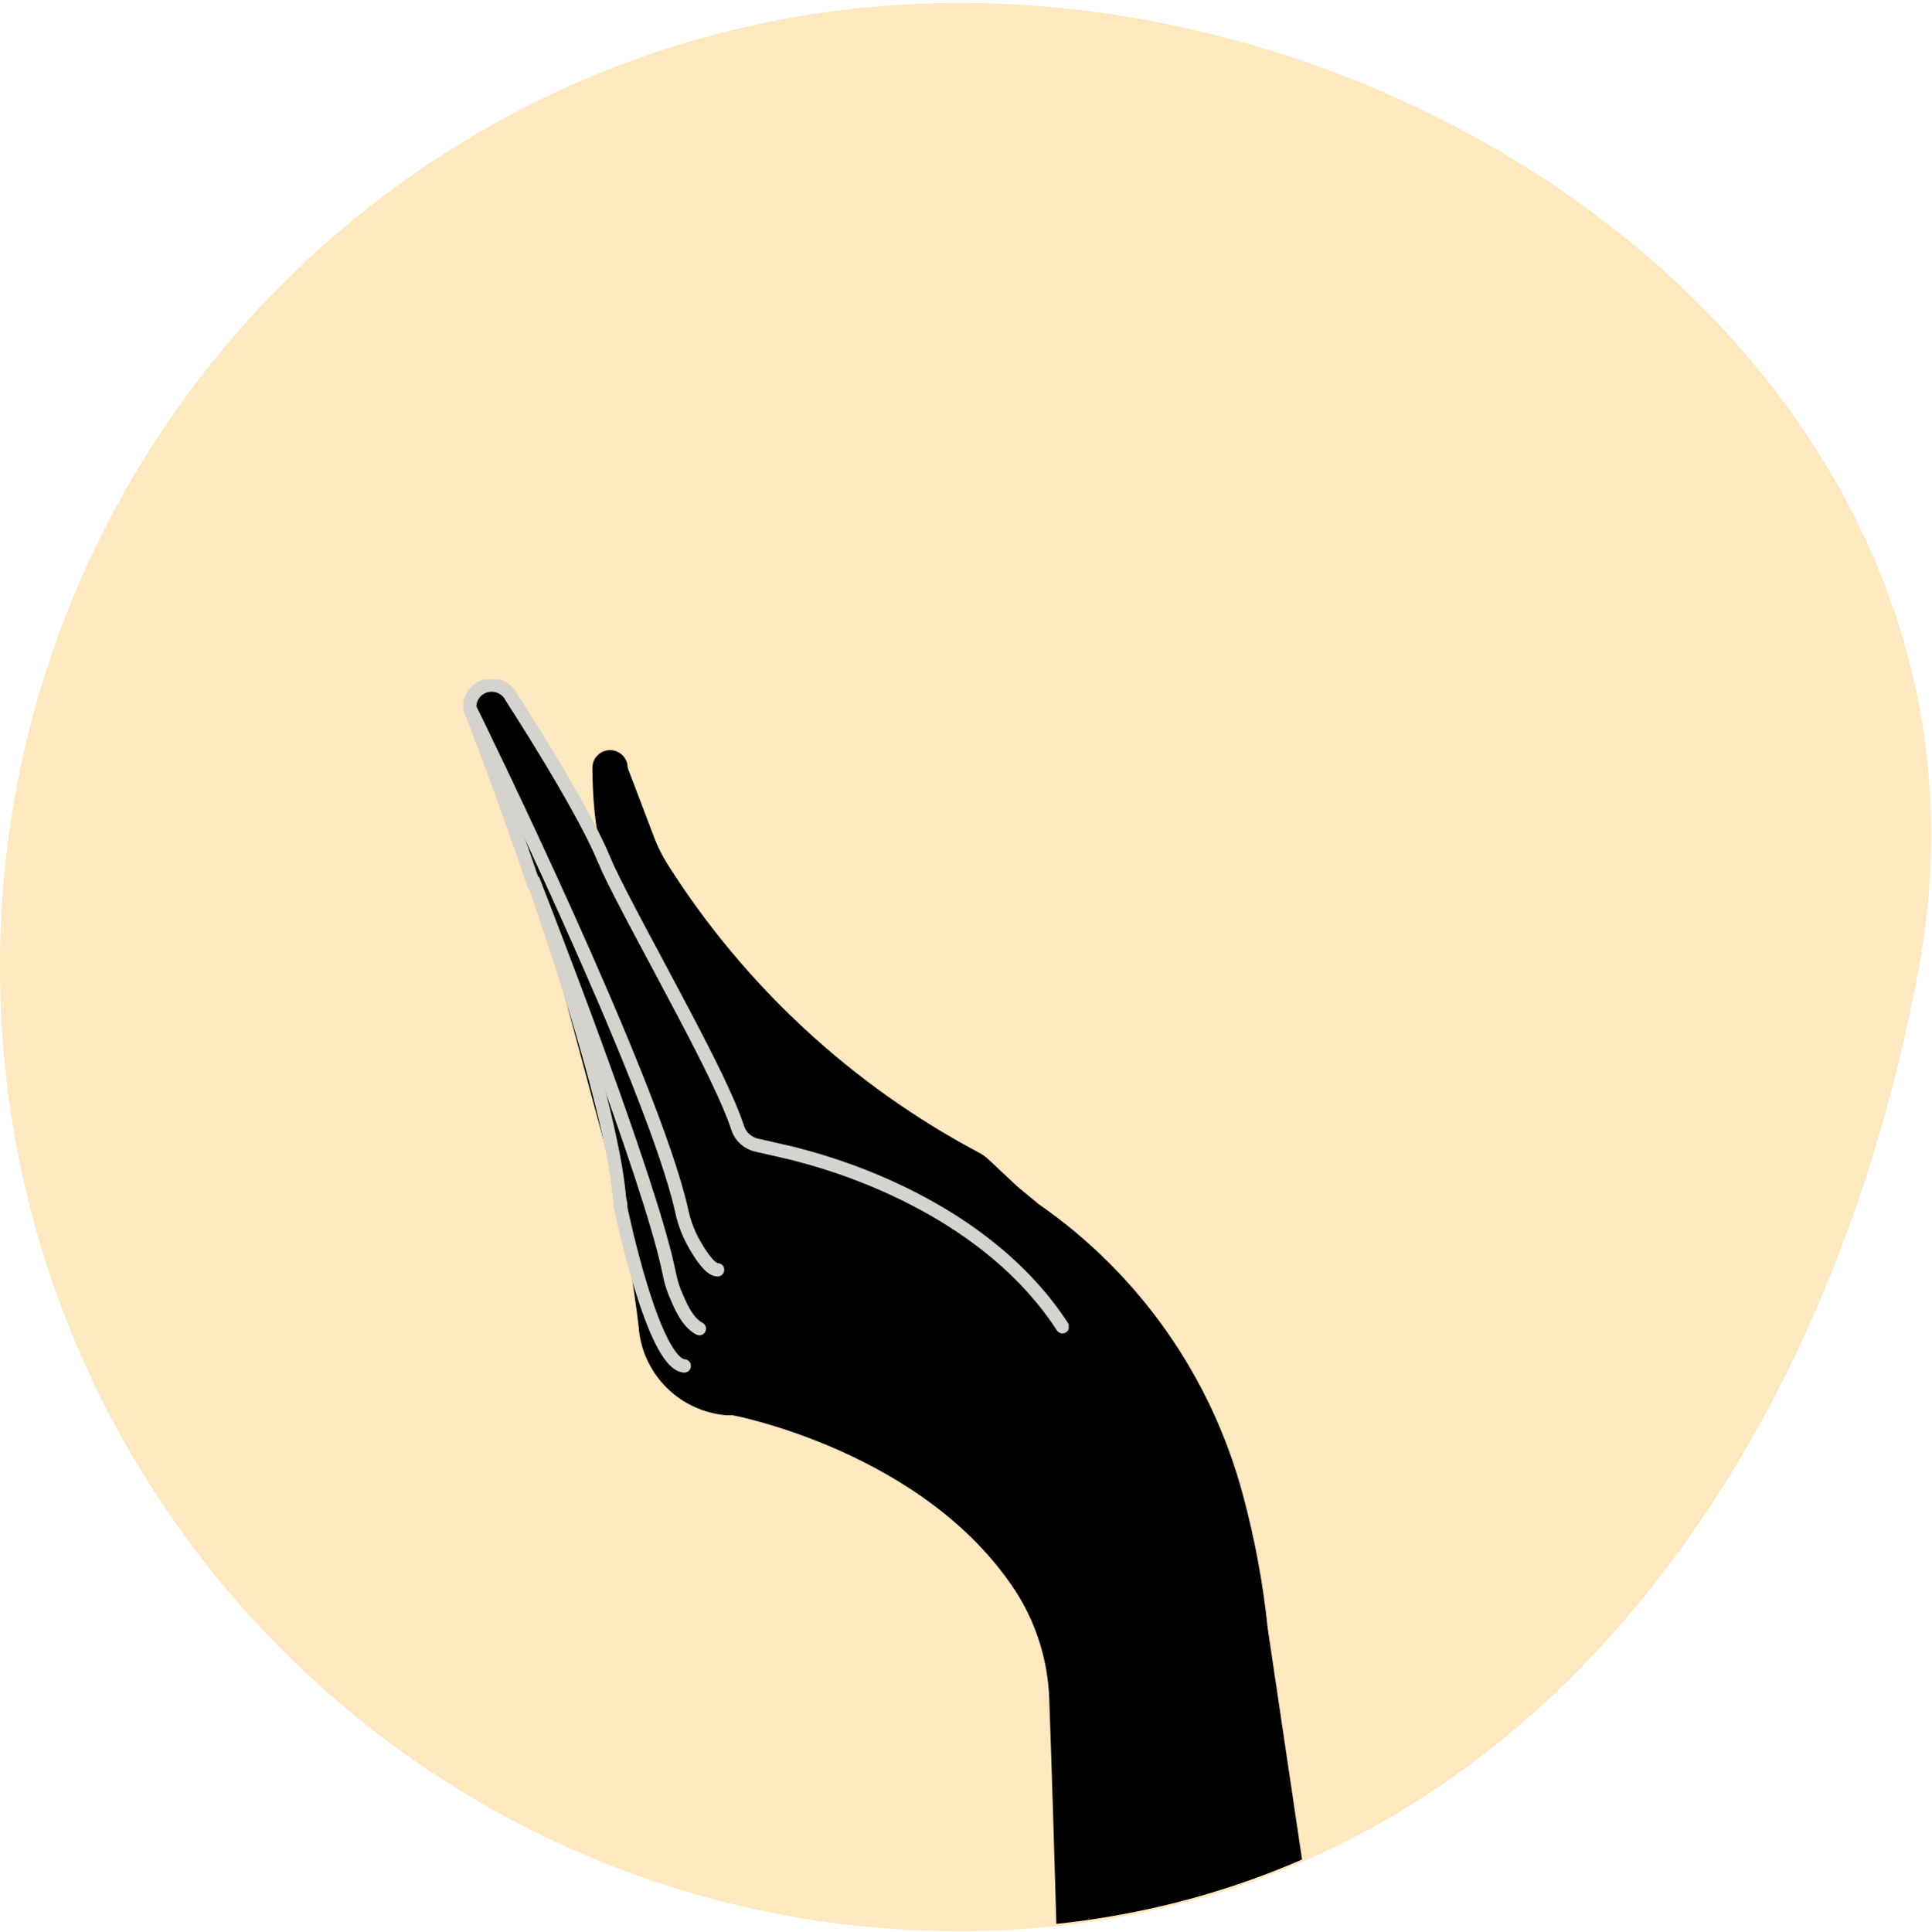
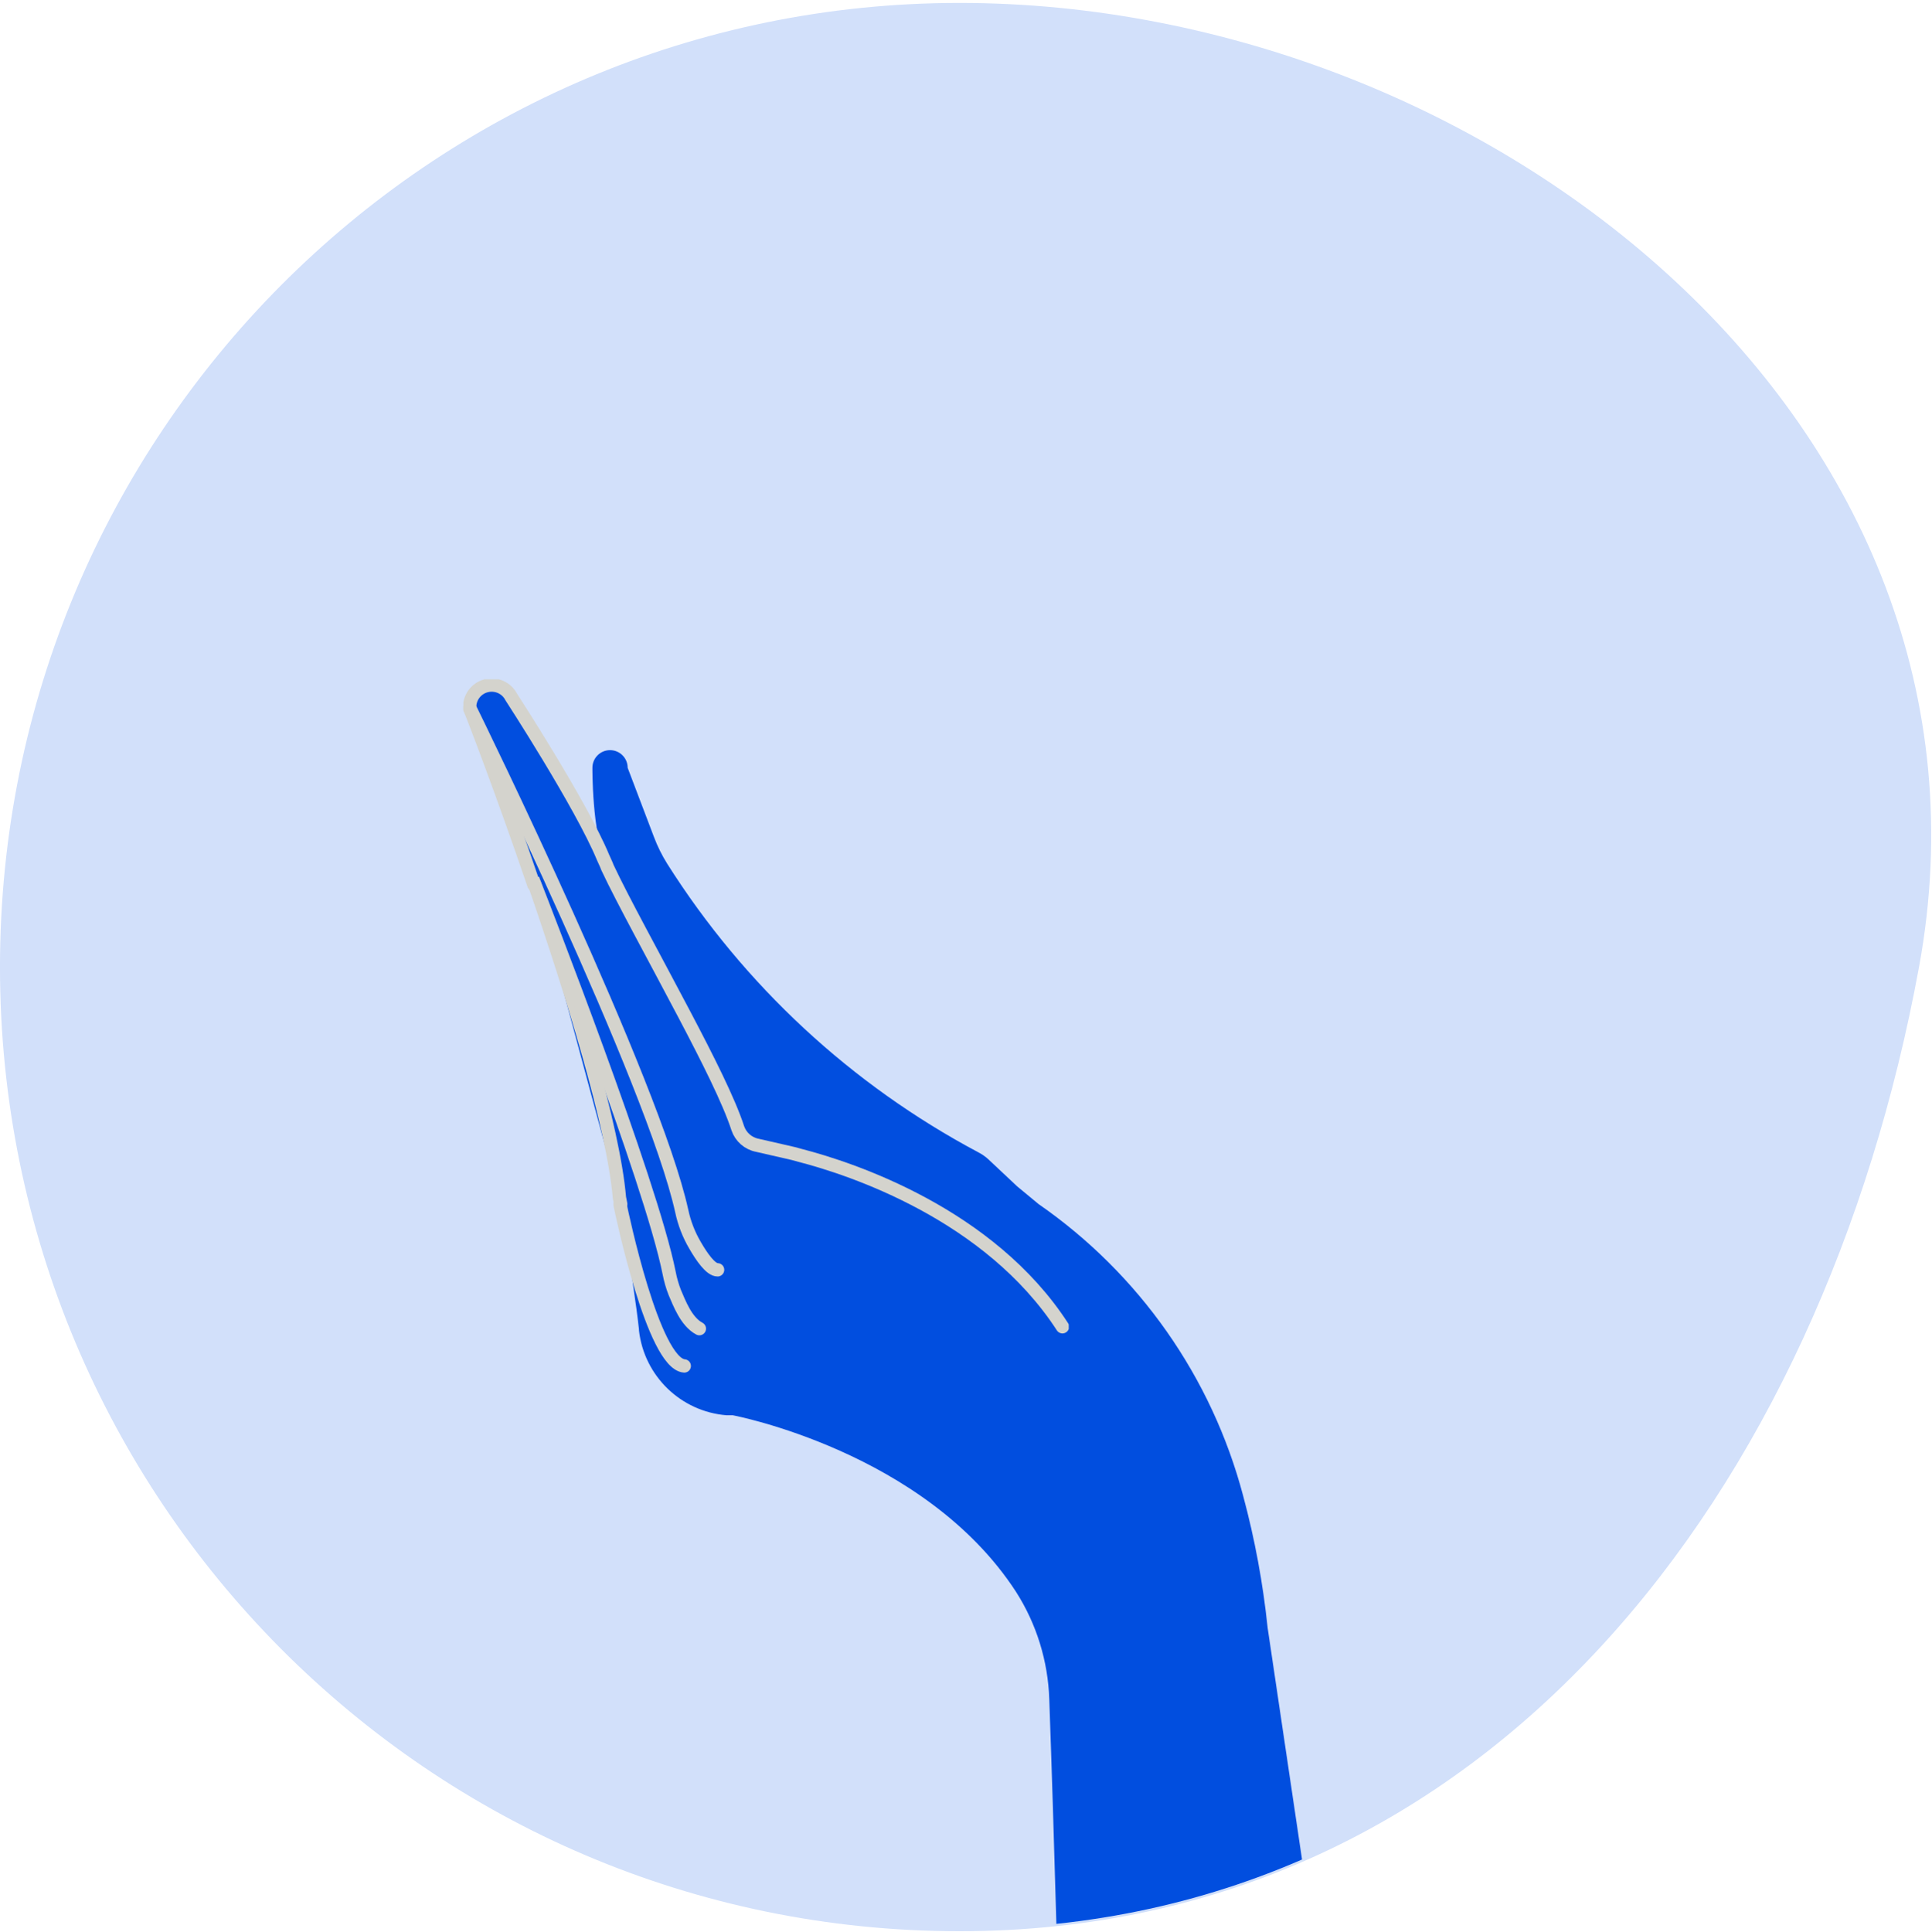
<svg xmlns="http://www.w3.org/2000/svg" width="290" height="290" viewBox="0 0 290 290" version="1.1" id="svg2516">
  <defs id="defs2486">
    <clipPath id="a">
      <path d="M24.876,2941.682C10.464,3020.342-39.538,3086.511-119,3086.511s-143.871-64.842-143.871-144.829S-198.454,2796.853-119,2796.853s158.821,63.237,143.872,144.829" transform="translate(262.867 -2796.853)" fill="#f6aa02" opacity="0.349" id="path2480" />
    </clipPath>
    <clipPath id="b">
      <rect width="90.903" height="104.151" fill="none" stroke="#d4d3cd" stroke-width="2" id="rect2483" />
    </clipPath>
  </defs>
  <g transform="translate(-1173.311 -417.583)" id="g2514" style="fill:#000000;fill-opacity:1">
-     <path d="M25.3,2941.634c-14.434,78.634-64.509,144.781-144.085,144.781s-144.085-64.82-144.085-144.781,64.509-144.781,144.085-144.781S40.275,2860.068,25.3,2941.634" transform="translate(1436.178 -2378.832)" opacity="0.158" id="path2488" style="fill:#fda200;fill-opacity:1;opacity:0.25" />
+     <path d="M25.3,2941.634c-14.434,78.634-64.509,144.781-144.085,144.781s-144.085-64.82-144.085-144.781,64.509-144.781,144.085-144.781S40.275,2860.068,25.3,2941.634" transform="translate(1436.178 -2378.832)" opacity="0.158" id="path2488" style="fill:#d2e0fa;fill-opacity:1;opacity:1" />
    <g transform="translate(1173.533 417.583)" clip-path="url(#a)" id="g2512" style="fill:#000000;fill-opacity:1">
      <g transform="translate(69.362 102.001)" id="g2510" style="fill:#000000;fill-opacity:1">
        <path d="M183.232,216.091c-1.323-4.083-4.536-10.445-8.032-17.091h0s10.772,17.851,16.253,20.984l-5.386-1.234a3.88,3.88,0,0,1-2.929-2.564" transform="translate(-141.938 -148.771)" fill="#d4d3cd" id="path2490" style="fill:#000000;fill-opacity:1" />
-         <path d="M166.419,243.755c-.378-3.418-1.228-9.4-2.835-18.705h0l-.189-.949c-.85-10.824-7.087-30.669-12.757-47.1h0c-4.914-14.053-9.355-25.542-9.638-26.491h0a3.306,3.306,0,0,1,6.237-1.709s10.489,16.142,13.8,24.117l.472,1.044c-2.173-4.842-2.079-14.527-2.079-14.527a2.646,2.646,0,1,1,5.292,0l3.969,10.445a22.736,22.736,0,0,0,1.984,3.988,124.3,124.3,0,0,0,46.68,43.3,6.9,6.9,0,0,1,1.512,1.044l4.347,4.083,3.213,2.659a77.38,77.38,0,0,1,30.71,43.772,126.166,126.166,0,0,1,3.685,19.845l14.93,100.553-45.168,5.6s-1.039-53.267-2.551-95.425a31.917,31.917,0,0,0-5.008-16.142c-13.7-21.079-42.522-26.491-42.522-26.491h-.945a14.4,14.4,0,0,1-13.135-12.723m6.8-47.38c3.5,6.647,6.709,13.1,8.032,17.091a3.88,3.88,0,0,0,2.929,2.564l5.386,1.234c-5.575-3.038-16.253-20.984-16.253-20.984Z" transform="translate(-140.055 -146.146)" id="path2492" style="fill:#000000;fill-opacity:1" />
+         <path d="M166.419,243.755c-.378-3.418-1.228-9.4-2.835-18.705h0l-.189-.949c-.85-10.824-7.087-30.669-12.757-47.1h0c-4.914-14.053-9.355-25.542-9.638-26.491h0a3.306,3.306,0,0,1,6.237-1.709s10.489,16.142,13.8,24.117l.472,1.044c-2.173-4.842-2.079-14.527-2.079-14.527a2.646,2.646,0,1,1,5.292,0l3.969,10.445a22.736,22.736,0,0,0,1.984,3.988,124.3,124.3,0,0,0,46.68,43.3,6.9,6.9,0,0,1,1.512,1.044l4.347,4.083,3.213,2.659a77.38,77.38,0,0,1,30.71,43.772,126.166,126.166,0,0,1,3.685,19.845l14.93,100.553-45.168,5.6s-1.039-53.267-2.551-95.425a31.917,31.917,0,0,0-5.008-16.142c-13.7-21.079-42.522-26.491-42.522-26.491h-.945a14.4,14.4,0,0,1-13.135-12.723m6.8-47.38c3.5,6.647,6.709,13.1,8.032,17.091a3.88,3.88,0,0,0,2.929,2.564l5.386,1.234c-5.575-3.038-16.253-20.984-16.253-20.984Z" transform="translate(-140.055 -146.146)" id="path2492" style="fill:#014edf;fill-opacity:1" />
        <g transform="translate(0 0)" id="g2508" style="fill:#000000;fill-opacity:1">
          <g clip-path="url(#b)" id="g2506" style="fill:#000000;fill-opacity:1">
-             <path d="M151.3,178.5c5.67,16.426,11.812,36.271,12.757,47.1l.189.949" transform="translate(-140.622 -147.736)" fill="none" stroke="#d4d3cd" stroke-linecap="round" stroke-miterlimit="10" stroke-width="2" id="path2494" style="fill:#000000;fill-opacity:1" />
+             <path d="M151.3,178.5c5.67,16.426,11.812,36.271,12.757,47.1l.189.949" transform="translate(-140.622 -147.736)" fill="none" stroke="#d4d3cd" stroke-linecap="round" stroke-miterlimit="10" stroke-width="2" id="path2494" style="fill:#014edf;fill-opacity:1" />
            <path d="M141,150.7c.378.855,4.819,12.344,9.638,26.491" transform="translate(-140.055 -146.332)" fill="none" stroke="#d4d3cd" stroke-linecap="round" stroke-miterlimit="10" stroke-width="2" id="path2496" style="fill:#000000;fill-opacity:1" />
-             <path d="M230.013,243.376c-10.961-16.9-31.655-23.738-39.4-25.732l-1.039-.285-5.386-1.234a3.88,3.88,0,0,1-2.929-2.564c-1.323-4.083-4.536-10.445-8.032-17.091-4.441-8.451-9.26-17.186-11.528-22.029l-.189-.475-.472-1.044c-3.307-7.976-13.8-24.117-13.8-24.117A3.306,3.306,0,0,0,141,150.514" transform="translate(-140.055 -146.146)" fill="none" stroke="#d4d3cd" stroke-linecap="round" stroke-miterlimit="10" stroke-width="2" id="path2498" style="fill:#000000;fill-opacity:1" />
-             <path d="M141,150.6h0c.945,1.9,27.592,56.306,31.844,75.581a17.14,17.14,0,0,0,1.984,5.127c1.039,1.8,2.362,3.7,3.4,3.7" transform="translate(-140.055 -146.327)" fill="none" stroke="#d4d3cd" stroke-linecap="round" stroke-miterlimit="10" stroke-width="2" id="path2500" style="fill:#000000;fill-opacity:1" />
-             <path d="M151.2,178.4h.094c1.039,2.659,17.481,44.722,20.222,58.49a16.486,16.486,0,0,0,.85,2.943c.661,1.519,1.7,4.368,3.685,5.412" transform="translate(-140.617 -147.731)" fill="none" stroke="#d4d3cd" stroke-linecap="round" stroke-miterlimit="10" stroke-width="2" id="path2502" style="fill:#000000;fill-opacity:1" />
-             <path d="M164.9,229.2h0c.283,1.424,5.008,23.833,9.638,24.212" transform="translate(-141.371 -150.296)" fill="none" stroke="#d4d3cd" stroke-linecap="round" stroke-miterlimit="10" stroke-width="2" id="path2504" style="fill:#000000;fill-opacity:1" />
+             <path d="M230.013,243.376c-10.961-16.9-31.655-23.738-39.4-25.732l-1.039-.285-5.386-1.234a3.88,3.88,0,0,1-2.929-2.564c-1.323-4.083-4.536-10.445-8.032-17.091-4.441-8.451-9.26-17.186-11.528-22.029l-.189-.475-.472-1.044c-3.307-7.976-13.8-24.117-13.8-24.117A3.306,3.306,0,0,0,141,150.514" transform="translate(-140.055 -146.146)" fill="none" stroke="#d4d3cd" stroke-linecap="round" stroke-miterlimit="10" stroke-width="2" id="path2498" style="fill:#014edf;fill-opacity:1" />
+             <path d="M141,150.6h0c.945,1.9,27.592,56.306,31.844,75.581a17.14,17.14,0,0,0,1.984,5.127c1.039,1.8,2.362,3.7,3.4,3.7" transform="translate(-140.055 -146.327)" fill="none" stroke="#d4d3cd" stroke-linecap="round" stroke-miterlimit="10" stroke-width="2" id="path2500" style="fill:#014edf;fill-opacity:1" />
+             <path d="M151.2,178.4h.094c1.039,2.659,17.481,44.722,20.222,58.49a16.486,16.486,0,0,0,.85,2.943c.661,1.519,1.7,4.368,3.685,5.412" transform="translate(-140.617 -147.731)" fill="none" stroke="#d4d3cd" stroke-linecap="round" stroke-miterlimit="10" stroke-width="2" id="path2502" style="fill:#014edf;fill-opacity:1" />
+             <path d="M164.9,229.2h0c.283,1.424,5.008,23.833,9.638,24.212" transform="translate(-141.371 -150.296)" fill="none" stroke="#d4d3cd" stroke-linecap="round" stroke-miterlimit="10" stroke-width="2" id="path2504" style="fill:#014edf;fill-opacity:1" />
          </g>
        </g>
      </g>
    </g>
  </g>
</svg>
